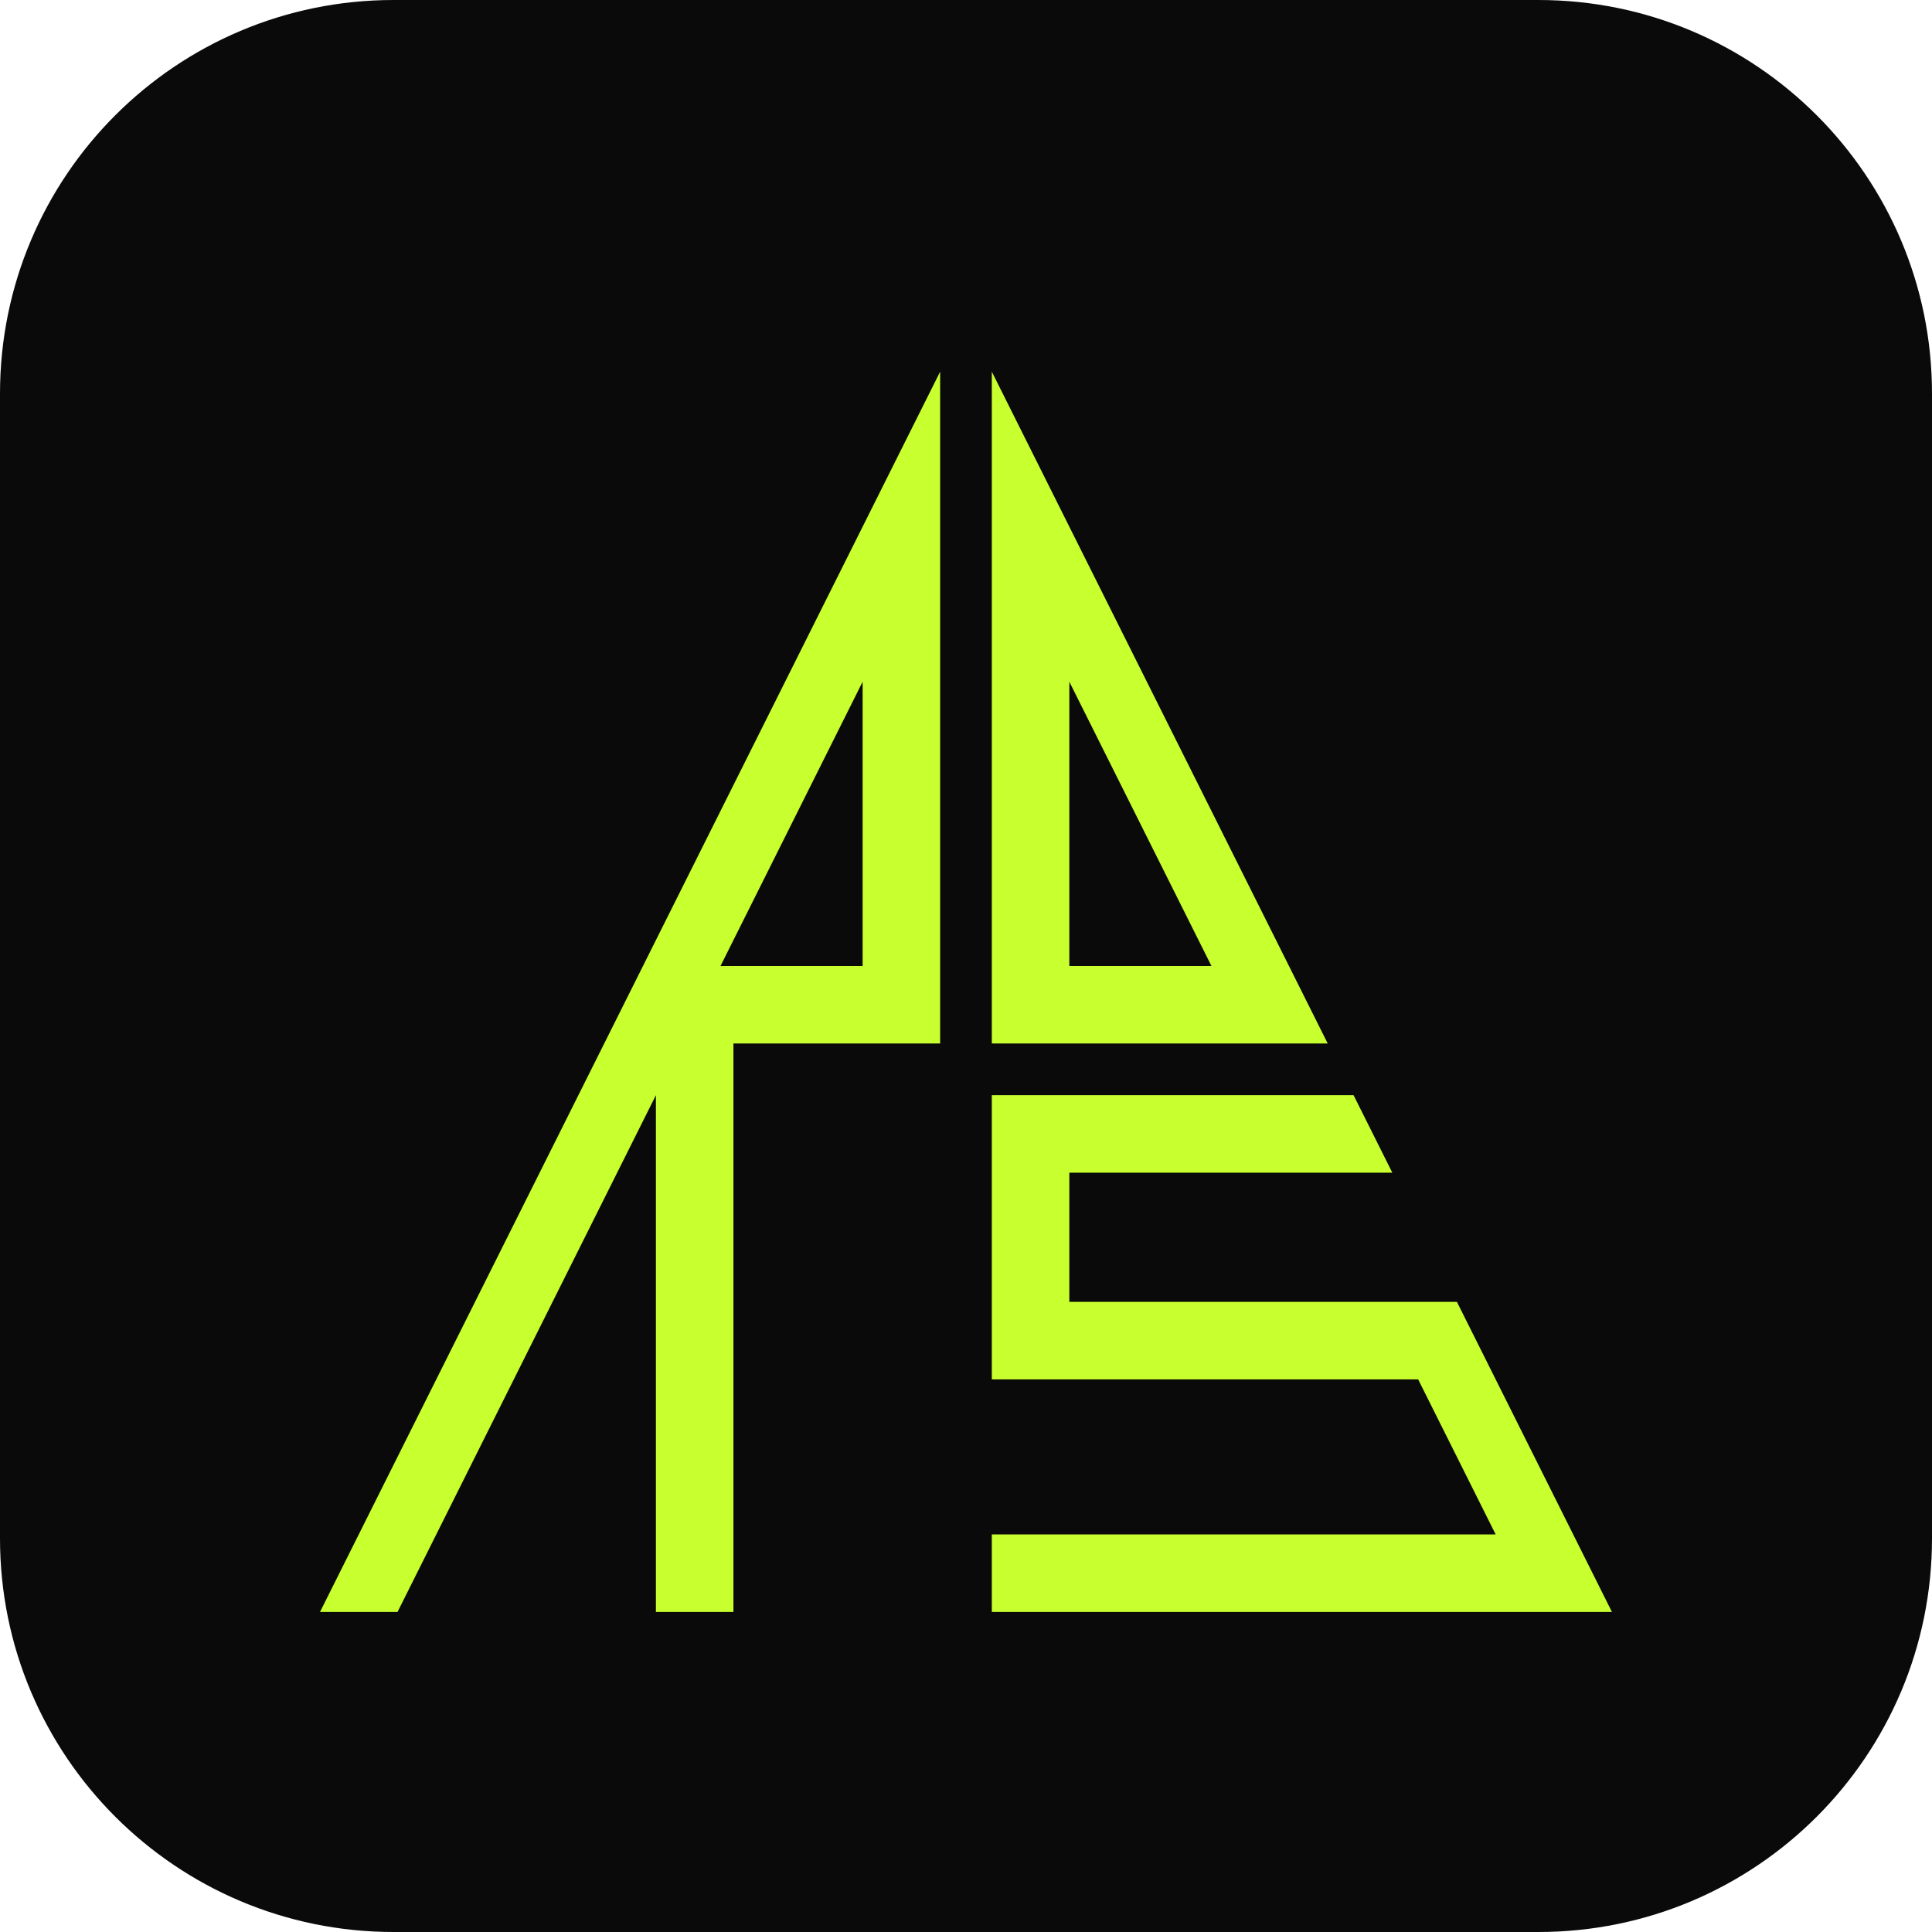
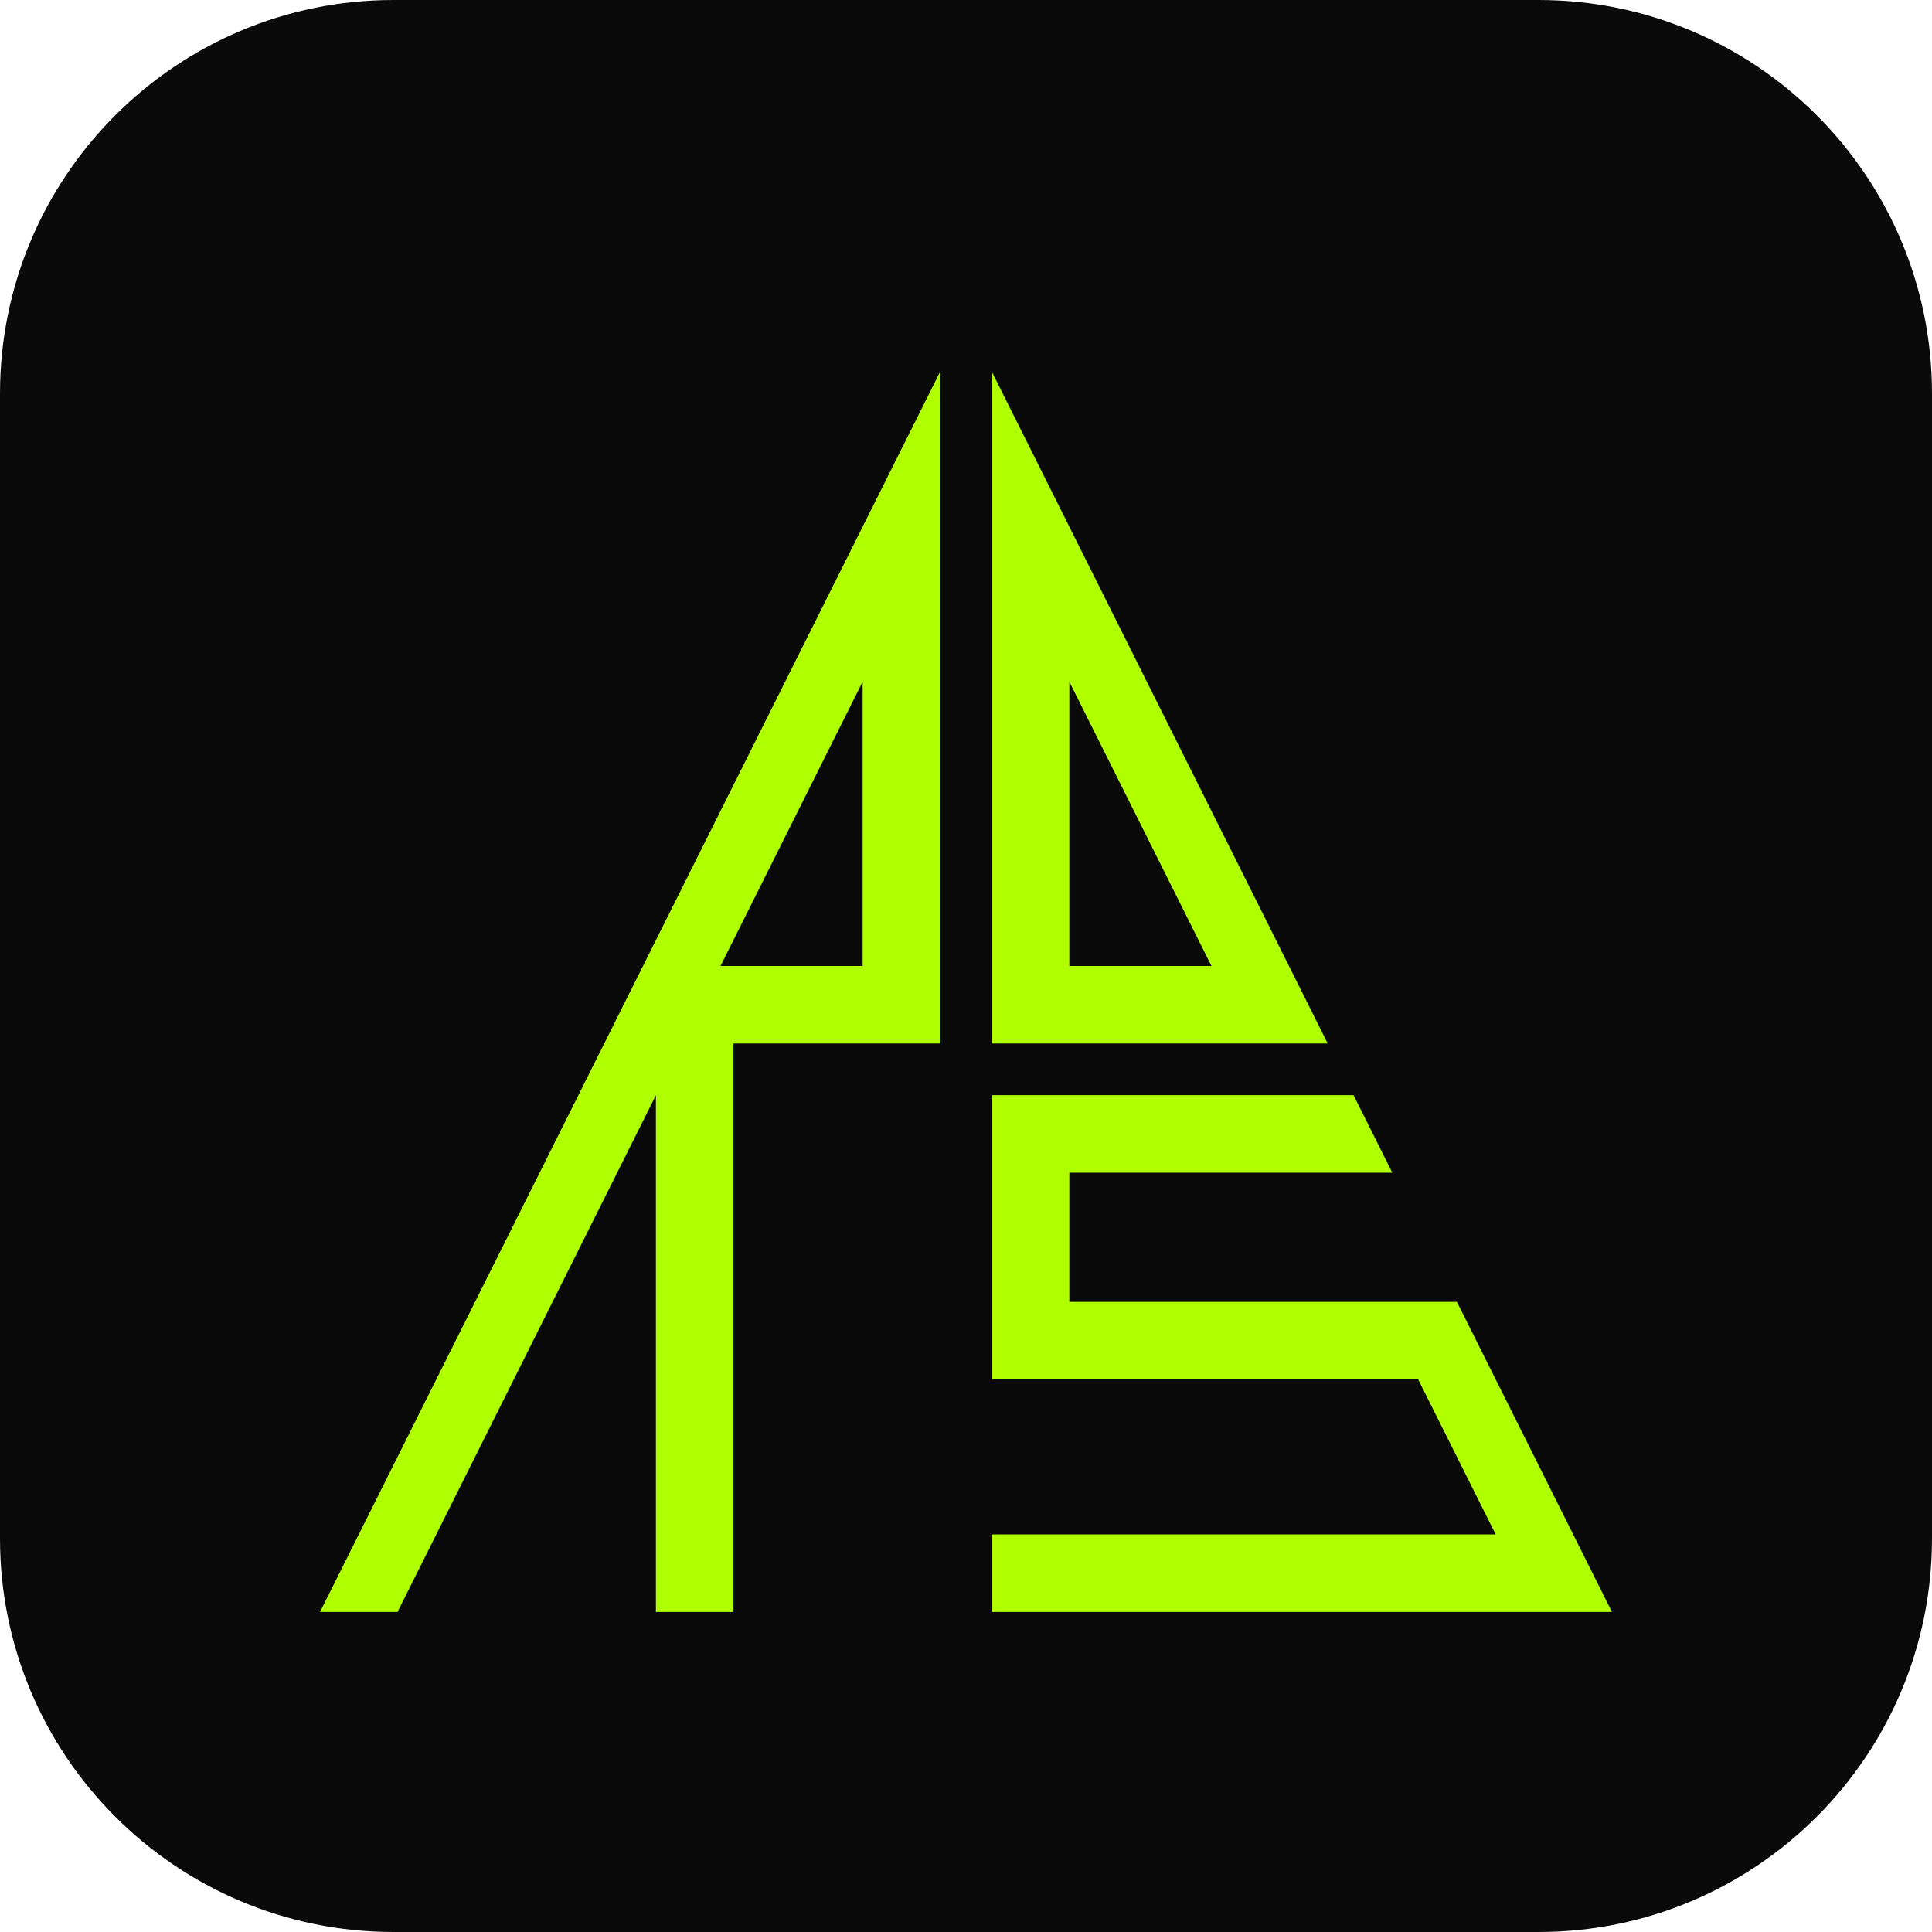
<svg xmlns="http://www.w3.org/2000/svg" viewBox="0 0 1080 1080">
-   <rect width="1080" height="1080" rx="220" fill="#0a0a0b" />
-   <g transform="translate(150 150) scale(.7222)" fill="#c8ff2e" fill-rule="evenodd">
+   <rect width="1080" height="1080" rx="220" fill="#0a0a0a" />
+   <g transform="translate(150 150) scale(.7222)" fill="#afff00" fill-rule="evenodd">
    <path d="M40 1040 520 80v520H360v440h-60V640L100 1040ZM460 320v220H350Z" />
    <path d="M560 80l260 520H560ZM620 320v220h110Z" />
    <path d="M560 640h280l30 60H620v100h300l120 240H560v-60h390l-60-120H560Z" />
  </g>
</svg>
